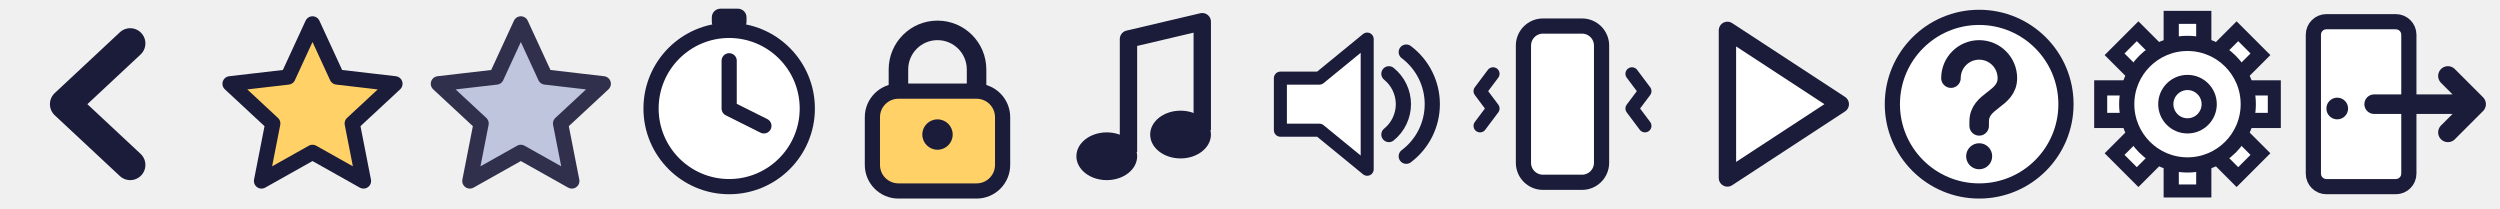
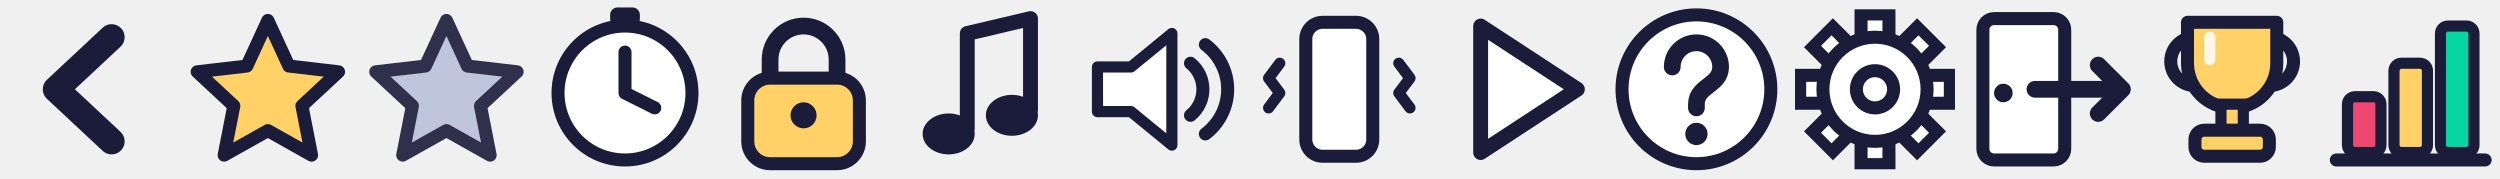
- <svg xmlns="http://www.w3.org/2000/svg" width="1152" height="96" viewBox="0 0 1152 96">
+ <svg xmlns="http://www.w3.org/2000/svg" width="1344" height="96" viewBox="0 0 1344 96">
  <g transform="translate(0 0)">
    <path d="M60 20 L30 48 L60 76" fill="none" stroke="#1B1B3A" stroke-width="14" stroke-linecap="round" stroke-linejoin="round" />
  </g>
  <g transform="translate(96 0)">
    <polygon points="48.0,11.0 59.3,35.5 86.0,38.6 66.3,56.9 71.5,83.4 48.0,70.2 24.5,83.4 29.7,56.9 10.0,38.6 36.7,35.5 " fill="#FFD166" stroke="#1B1B3A" stroke-width="7" stroke-linejoin="round" />
  </g>
  <g transform="translate(192 0)">
    <polygon points="48.0,11.0 59.3,35.5 86.0,38.6 66.3,56.9 71.5,83.4 48.0,70.2 24.5,83.4 29.7,56.9 10.0,38.6 36.7,35.5 " fill="#B8C0D9" stroke="#1B1B3A" stroke-width="7" stroke-linejoin="round" opacity="0.9" />
  </g>
  <g transform="translate(288 0)">
    <circle cx="48.0" cy="50.0" r="36.0" fill="#FFFFFF" stroke="#1B1B3A" stroke-width="7.0" opacity="1.00" />
    <path d="M48 50 L48 28 M48 50 L64 58" stroke="#1B1B3A" stroke-width="7" stroke-linecap="round" />
    <rect x="40" y="4" width="16" height="10" rx="4" fill="#1B1B3A" />
  </g>
  <g transform="translate(384 0)">
    <path d="M30 44 V32 A18 18 0 0 1 66 32 V44" fill="none" stroke="#1B1B3A" stroke-width="9" />
    <rect x="18" y="42" width="60" height="46" rx="12" fill="#FFD166" stroke="#1B1B3A" stroke-width="7" />
    <circle cx="48" cy="62" r="7" fill="#1B1B3A" />
  </g>
  <g transform="translate(480 0)">
    <path d="M40 70 V18 L74 10 V60" fill="none" stroke="#1B1B3A" stroke-width="8" stroke-linejoin="round" />
    <ellipse cx="30" cy="72" rx="14" ry="11" fill="#1B1B3A" />
    <ellipse cx="64" cy="62" rx="14" ry="11" fill="#1B1B3A" />
  </g>
  <g transform="translate(576 0)">
    <polygon points="14,36 32,36 54,18 54,78 32,60 14,60" fill="#FFFFFF" stroke="#1B1B3A" stroke-width="6" stroke-linejoin="round" />
    <path d="M64 34 A18 18 0 0 1 64 62 M72 24 A30 30 0 0 1 72 72" fill="none" stroke="#1B1B3A" stroke-width="7" stroke-linecap="round" />
  </g>
  <g transform="translate(672 0)">
    <rect x="30" y="12" width="36" height="72" rx="9" fill="#FFFFFF" stroke="#1B1B3A" stroke-width="7" />
    <path d="M16 34 L10 42 L16 50 L10 58 M80 34 L86 42 L80 50 L86 58" fill="none" stroke="#1B1B3A" stroke-width="6" stroke-linecap="round" stroke-linejoin="round" />
  </g>
  <g transform="translate(768 0)">
    <polygon points="28,14 80,48 28,82" fill="#FFFFFF" stroke="#1B1B3A" stroke-width="8" stroke-linejoin="round" />
  </g>
  <g transform="translate(864 0)">
    <circle cx="48.0" cy="48.0" r="40.0" fill="#FFFFFF" stroke="#1B1B3A" stroke-width="7.0" opacity="1.00" />
    <path d="M35 36 A13 13 0 0 1 61 36 C61 46 48 46 48 56 V58" fill="none" stroke="#1B1B3A" stroke-width="9" stroke-linecap="round" stroke-linejoin="round" />
    <circle cx="48" cy="72" r="6" fill="#1B1B3A" />
  </g>
  <g transform="translate(960 0)">
    <line x1="48" y1="48" x2="91.0" y2="48.0" stroke="#1B1B3A" stroke-width="22" />
    <line x1="48" y1="48" x2="78.4" y2="78.4" stroke="#1B1B3A" stroke-width="22" />
    <line x1="48" y1="48" x2="48.0" y2="91.0" stroke="#1B1B3A" stroke-width="22" />
    <line x1="48" y1="48" x2="17.6" y2="78.4" stroke="#1B1B3A" stroke-width="22" />
    <line x1="48" y1="48" x2="5.0" y2="48.0" stroke="#1B1B3A" stroke-width="22" />
    <line x1="48" y1="48" x2="17.6" y2="17.6" stroke="#1B1B3A" stroke-width="22" />
    <line x1="48" y1="48" x2="48.0" y2="5.0" stroke="#1B1B3A" stroke-width="22" />
    <line x1="48" y1="48" x2="78.4" y2="17.6" stroke="#1B1B3A" stroke-width="22" />
    <line x1="48" y1="48" x2="85.0" y2="48.0" stroke="#FFFFFF" stroke-width="8" />
    <line x1="48" y1="48" x2="74.2" y2="74.2" stroke="#FFFFFF" stroke-width="8" />
    <line x1="48" y1="48" x2="48.0" y2="85.0" stroke="#FFFFFF" stroke-width="8" />
    <line x1="48" y1="48" x2="21.8" y2="74.2" stroke="#FFFFFF" stroke-width="8" />
    <line x1="48" y1="48" x2="11.0" y2="48.0" stroke="#FFFFFF" stroke-width="8" />
    <line x1="48" y1="48" x2="21.8" y2="21.8" stroke="#FFFFFF" stroke-width="8" />
    <line x1="48" y1="48" x2="48.0" y2="11.0" stroke="#FFFFFF" stroke-width="8" />
    <line x1="48" y1="48" x2="74.2" y2="21.8" stroke="#FFFFFF" stroke-width="8" />
    <circle cx="48.0" cy="48.0" r="28.0" fill="#FFFFFF" stroke="#1B1B3A" stroke-width="7.0" opacity="1.00" />
    <circle cx="48.0" cy="48.0" r="10.0" fill="#FFFFFF" stroke="#1B1B3A" stroke-width="7.0" opacity="1.00" />
  </g>
  <g transform="translate(1056 0)">
    <rect x="10" y="10" width="44" height="76" rx="6" fill="#FFFFFF" stroke="#1B1B3A" stroke-width="7" />
    <circle cx="21" cy="50" r="5" fill="#1B1B3A" />
    <path d="M38 48 H84 M72 35 L85 48 L72 61" fill="none" stroke="#1B1B3A" stroke-width="9" stroke-linecap="round" stroke-linejoin="round" />
  </g>
+   <g transform="translate(1152 0)">
+     <path d="M28 20 A12 12 0 0 0 28 46 M68 20 A12 12 0 0 1 68 46" fill="none" stroke="#1B1B3A" stroke-width="7" stroke-linecap="round" />
+     <path d="M24 12 H72 V34 A24 24 0 0 1 24 34 Z" fill="#FFD166" stroke="#1B1B3A" stroke-width="7" stroke-linejoin="round" />
+     <rect x="42" y="56" width="12" height="14" fill="#FFD166" stroke="#1B1B3A" stroke-width="6" />
+     <rect x="28" y="70" width="40" height="14" rx="5" fill="#FFD166" stroke="#1B1B3A" stroke-width="7" />
+     <path d="M36 20 V32" stroke="#FFFFFF" stroke-width="6" stroke-linecap="round" opacity="0.85" />
+   </g>
+   <g transform="translate(1248 0)">
+     <rect x="14" y="52" width="18" height="30" rx="4" fill="#EF476F" stroke="#1B1B3A" stroke-width="6" />
+     <rect x="39" y="34" width="18" height="48" rx="4" fill="#FFD166" stroke="#1B1B3A" stroke-width="6" />
+     <rect x="64" y="14" width="18" height="68" rx="4" fill="#06D6A0" stroke="#1B1B3A" stroke-width="6" />
+     <path d="M8 86 H88" stroke="#1B1B3A" stroke-width="7" stroke-linecap="round" />
+   </g>
</svg>
